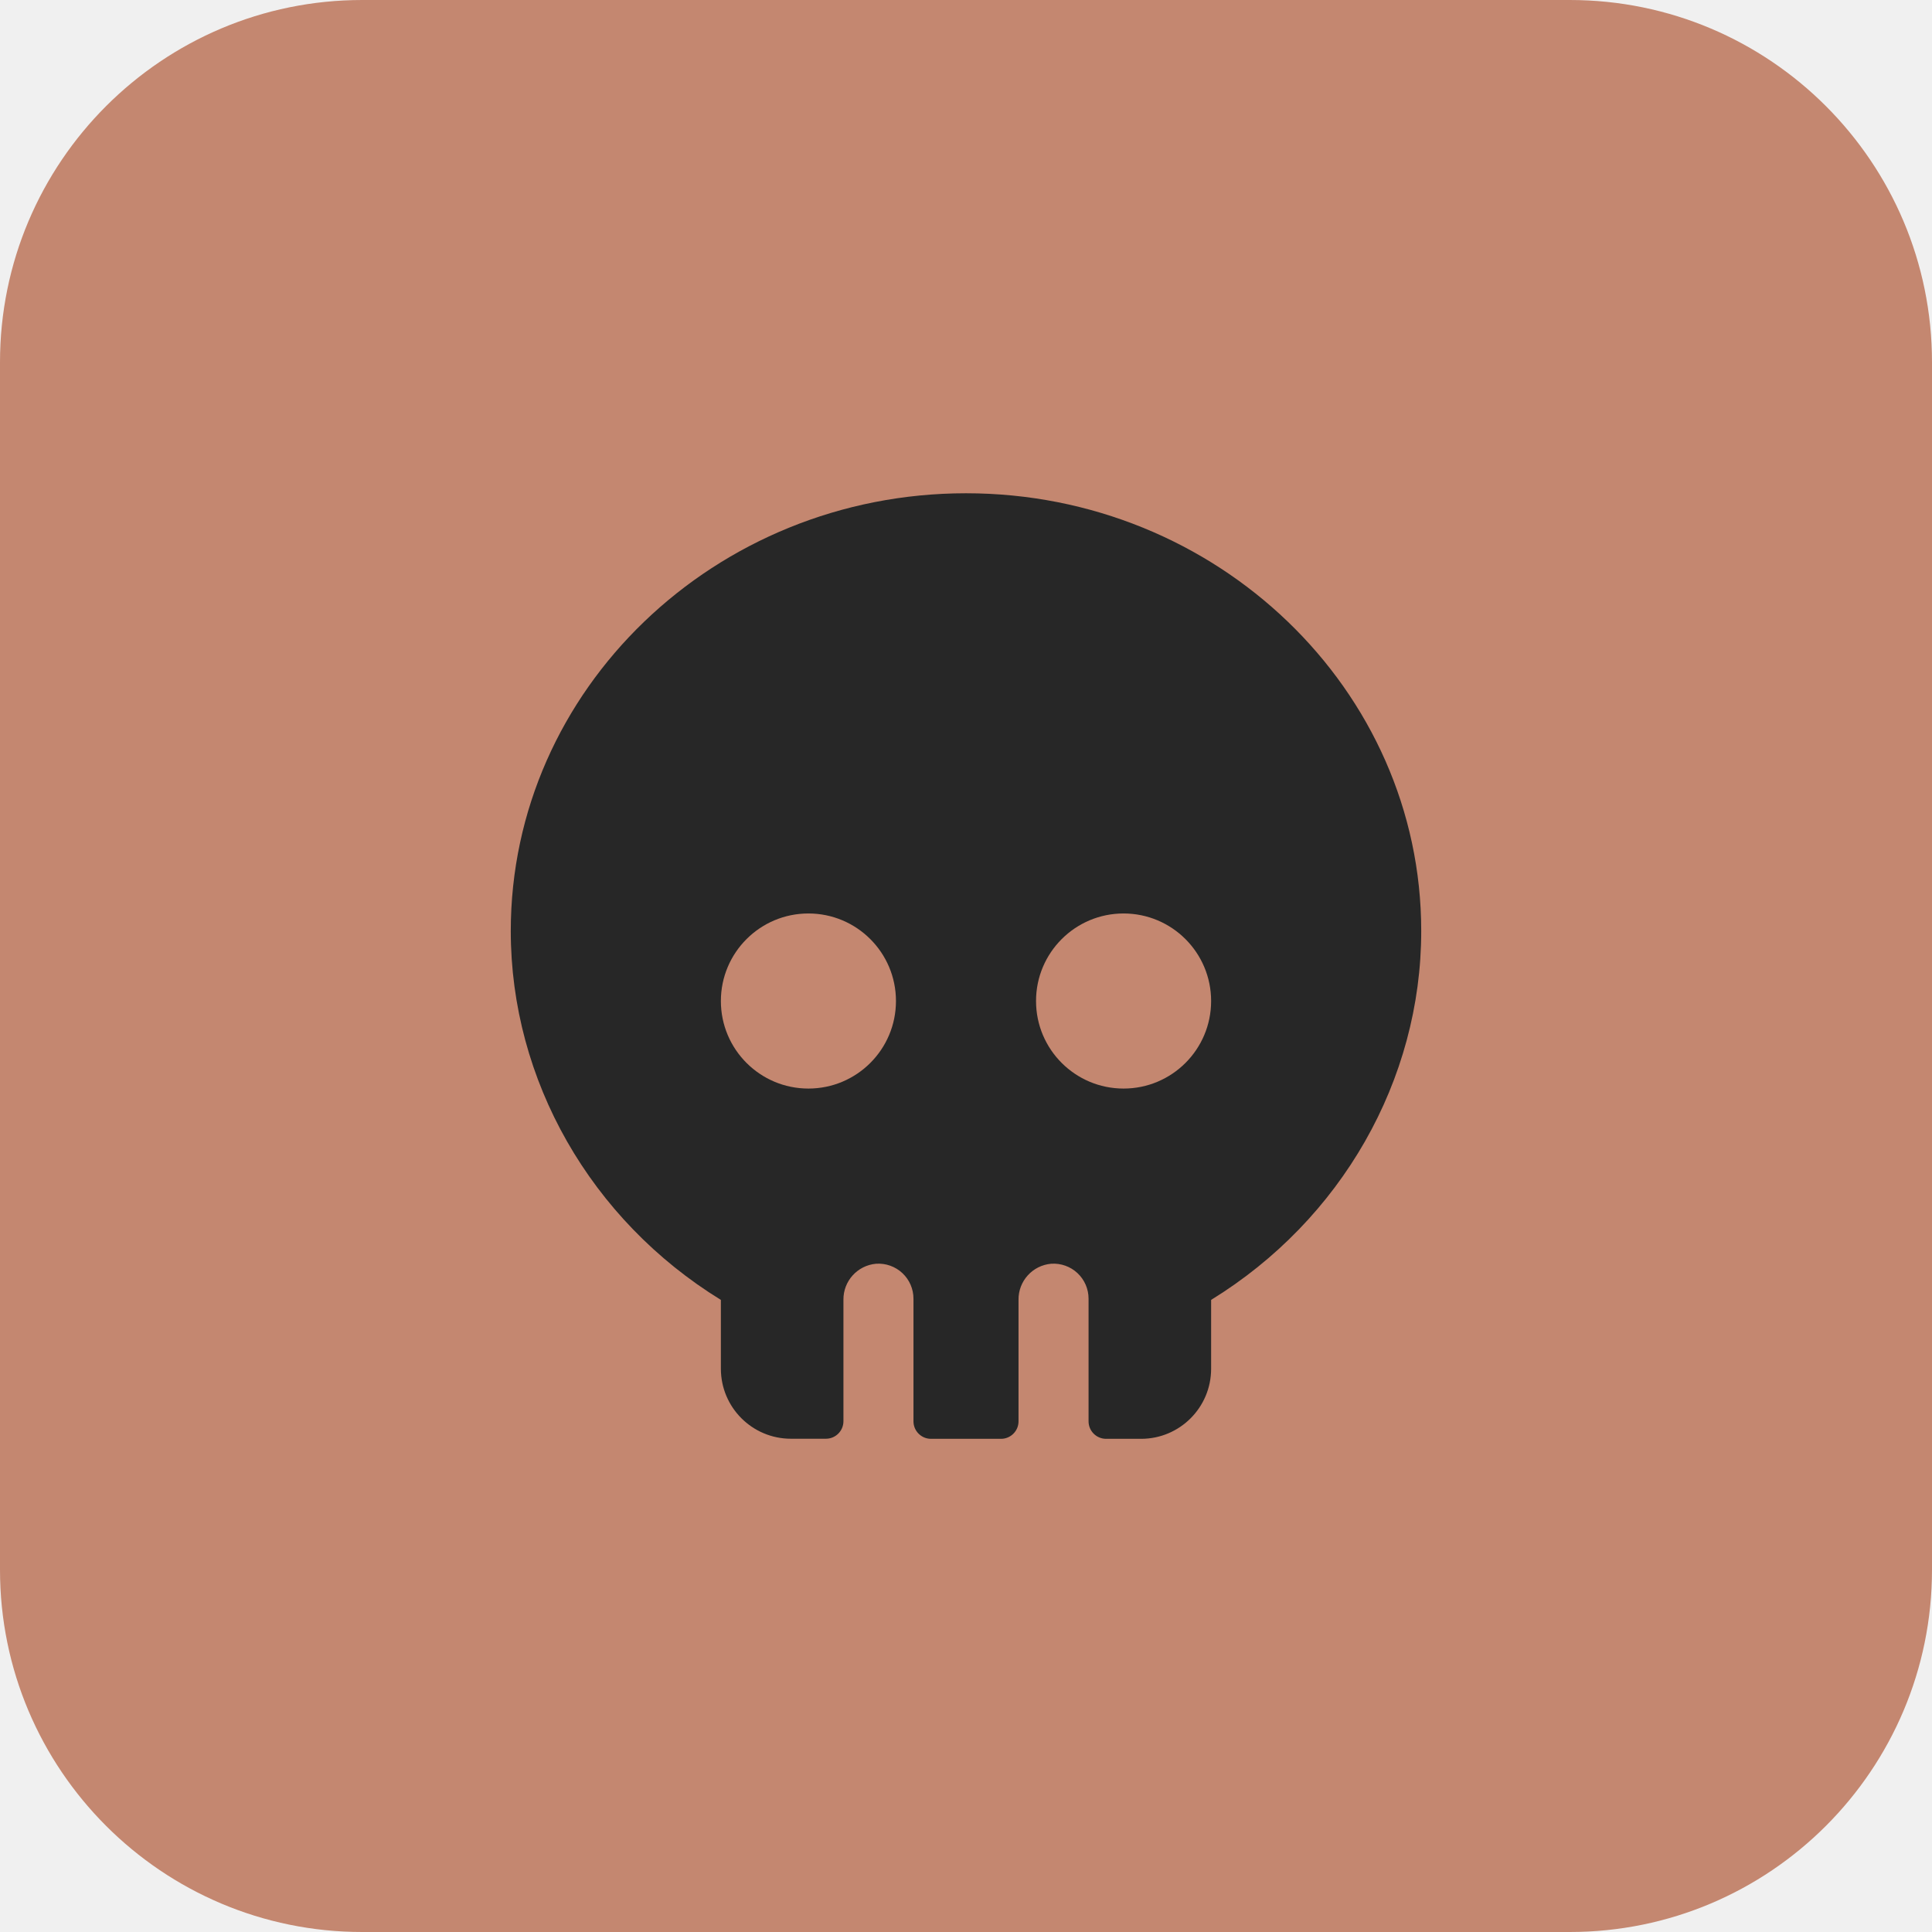
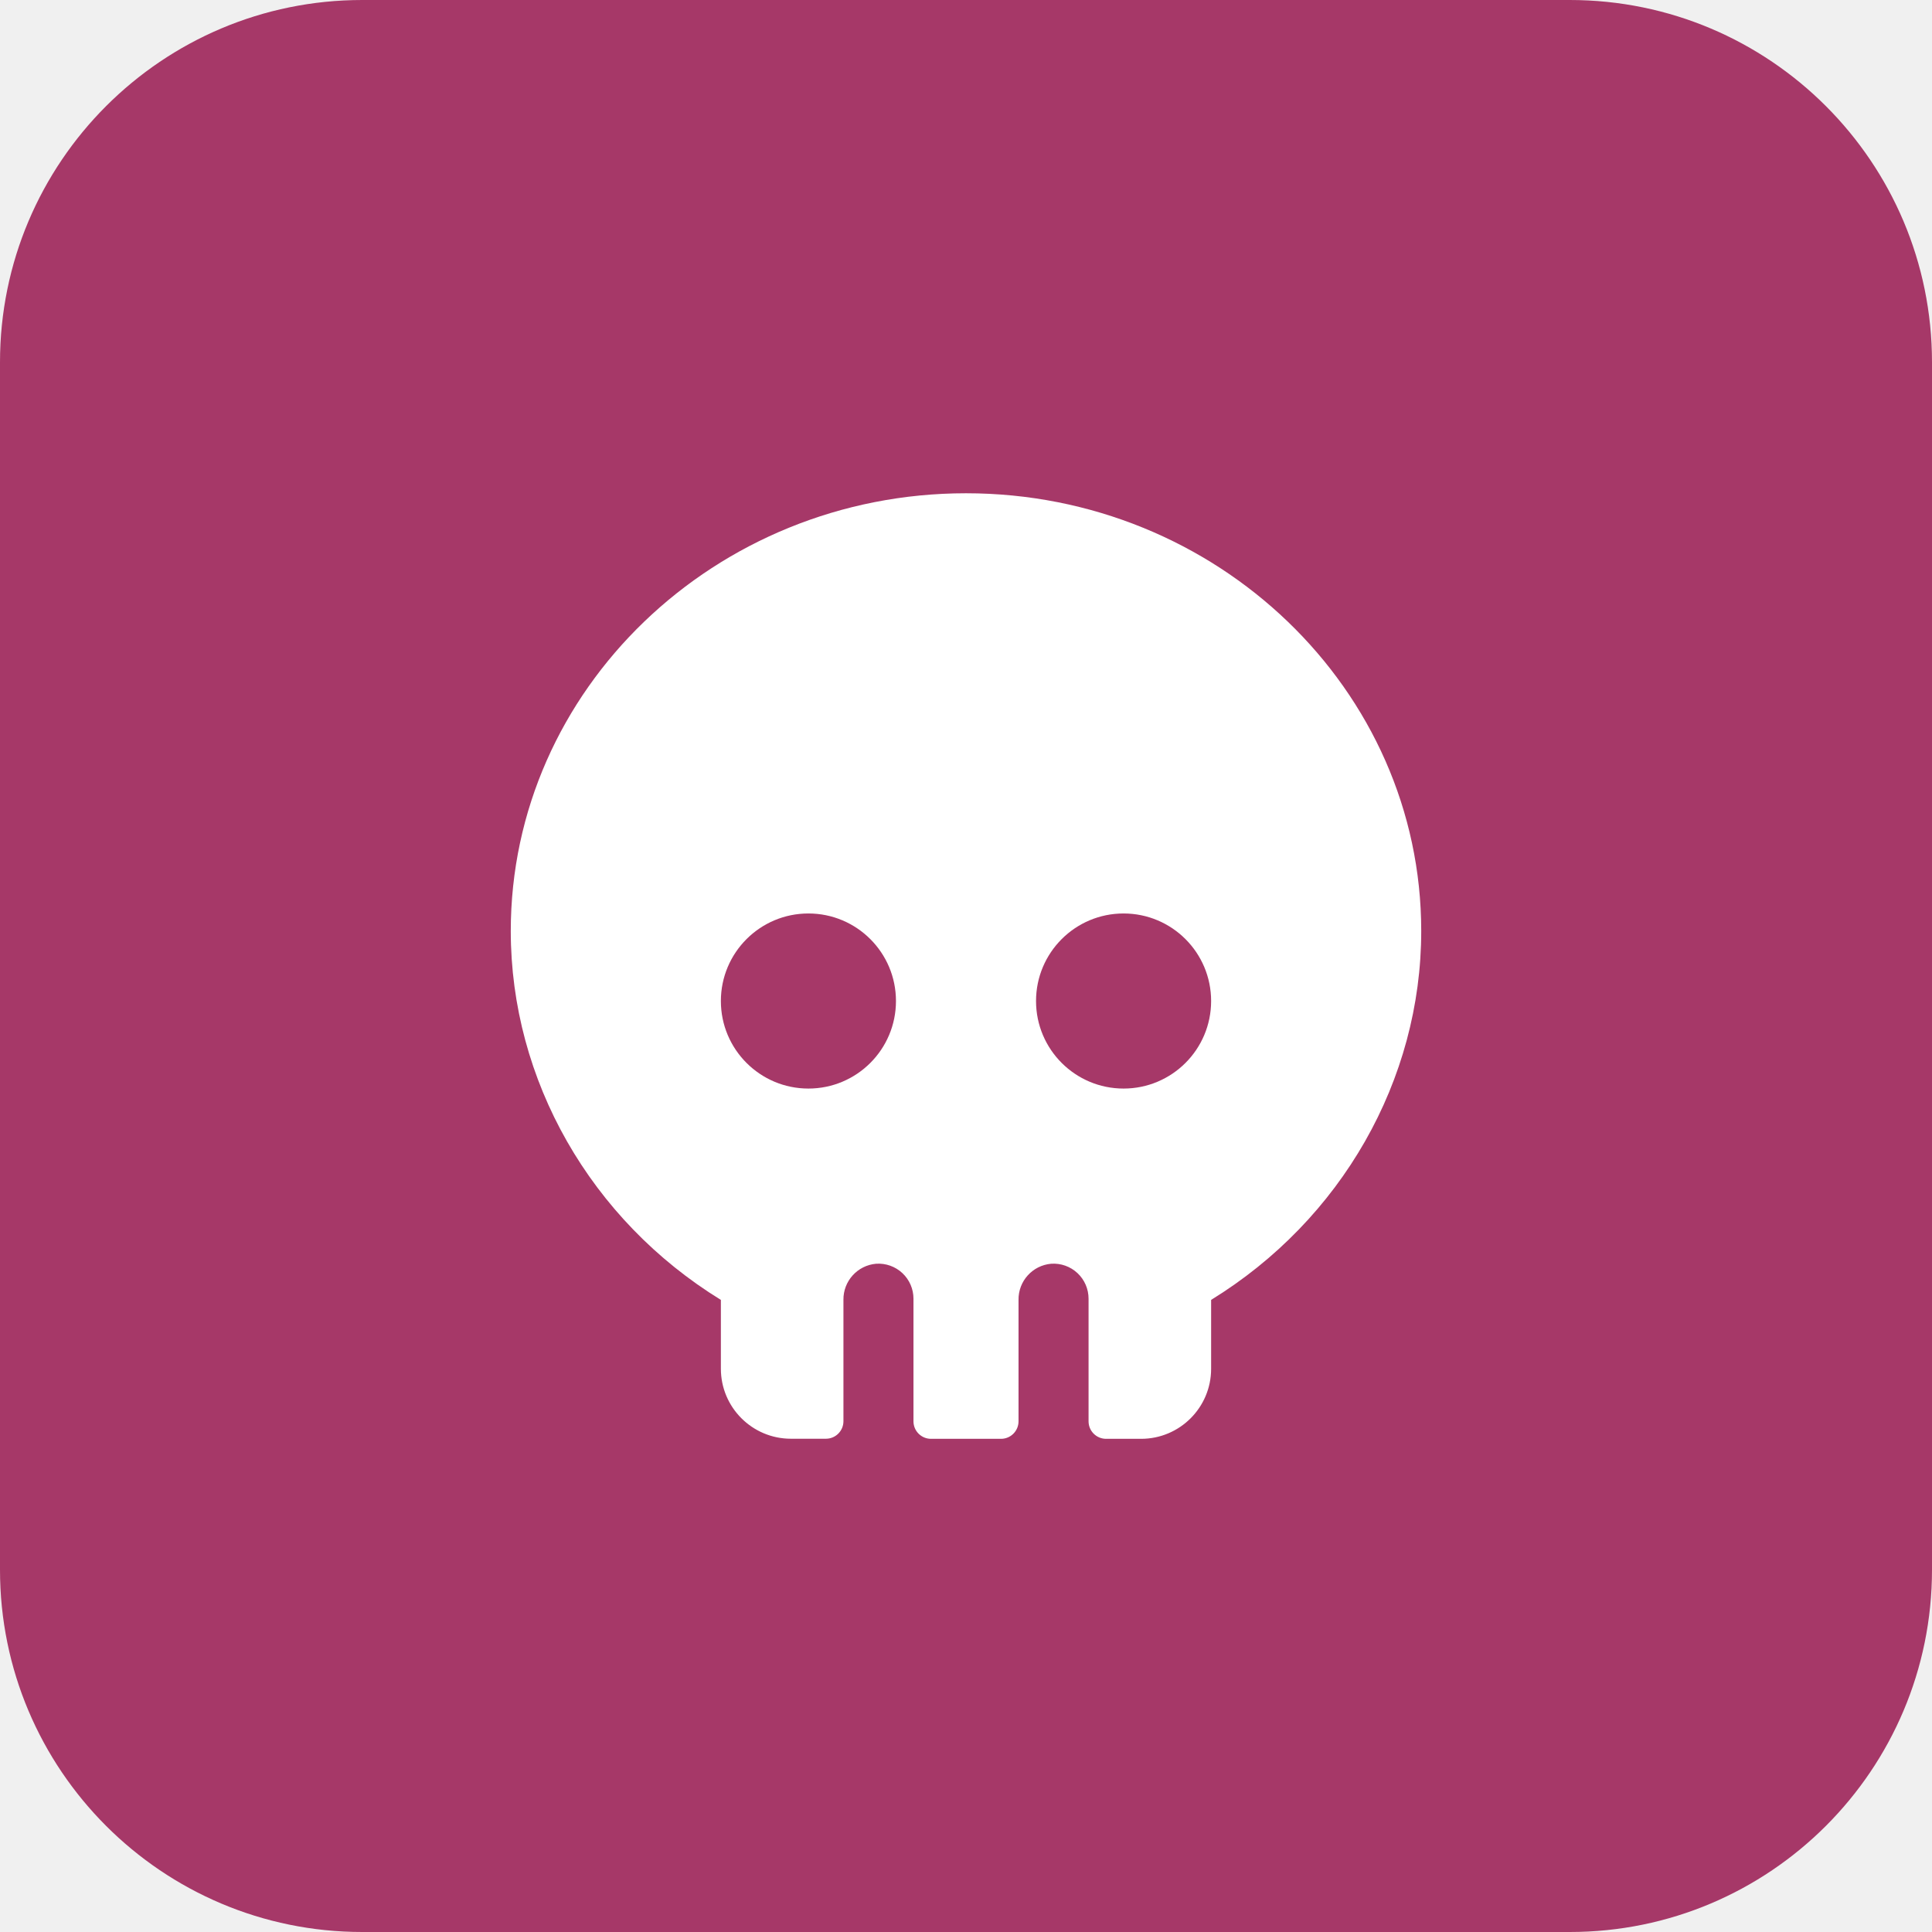
<svg xmlns="http://www.w3.org/2000/svg" viewBox="0 0 256 256">
-   <rect width="256" height="256" rx="48" fill="#c48770" />
-   <path fill="#272727" transform="translate(53.76 56.08) scale(.58)" d="M128,16C70.65,16,24,60.86,24,116c0,34.1,18.27,66,48,84.28V216a16,16,0,0,0,16,16h8a4,4,0,0,0,4-4V200.27a8.17,8.17,0,0,1,7.47-8.25,8,8,0,0,1,8.53,8v28a4,4,0,0,0,4,4h16a4,4,0,0,0,4-4V200.27a8.17,8.17,0,0,1,7.47-8.25,8,8,0,0,1,8.53,8v28a4,4,0,0,0,4,4h8a16,16,0,0,0,16-16V200.28C213.73,182,232,150.1,232,116,232,60.86,185.35,16,128,16ZM92,152a20,20,0,1,1,20-20A20,20,0,0,1,92,152Zm72,0a20,20,0,1,1,20-20A20,20,0,0,1,164,152Z" />
+   <rect width="256" height="256" rx="48" fill="#a63868" />
+   <path fill="#fff" transform="translate(53.76 56.08) scale(.58)" d="M128,16C70.65,16,24,60.86,24,116c0,34.1,18.27,66,48,84.28V216a16,16,0,0,0,16,16h8a4,4,0,0,0,4-4V200.27a8.17,8.17,0,0,1,7.47-8.25,8,8,0,0,1,8.53,8v28a4,4,0,0,0,4,4h16a4,4,0,0,0,4-4V200.27a8.17,8.17,0,0,1,7.47-8.25,8,8,0,0,1,8.53,8v28a4,4,0,0,0,4,4h8a16,16,0,0,0,16-16V200.28C213.73,182,232,150.1,232,116,232,60.86,185.35,16,128,16ZM92,152a20,20,0,1,1,20-20A20,20,0,0,1,92,152Zm72,0a20,20,0,1,1,20-20A20,20,0,0,1,164,152Z" />
</svg>
